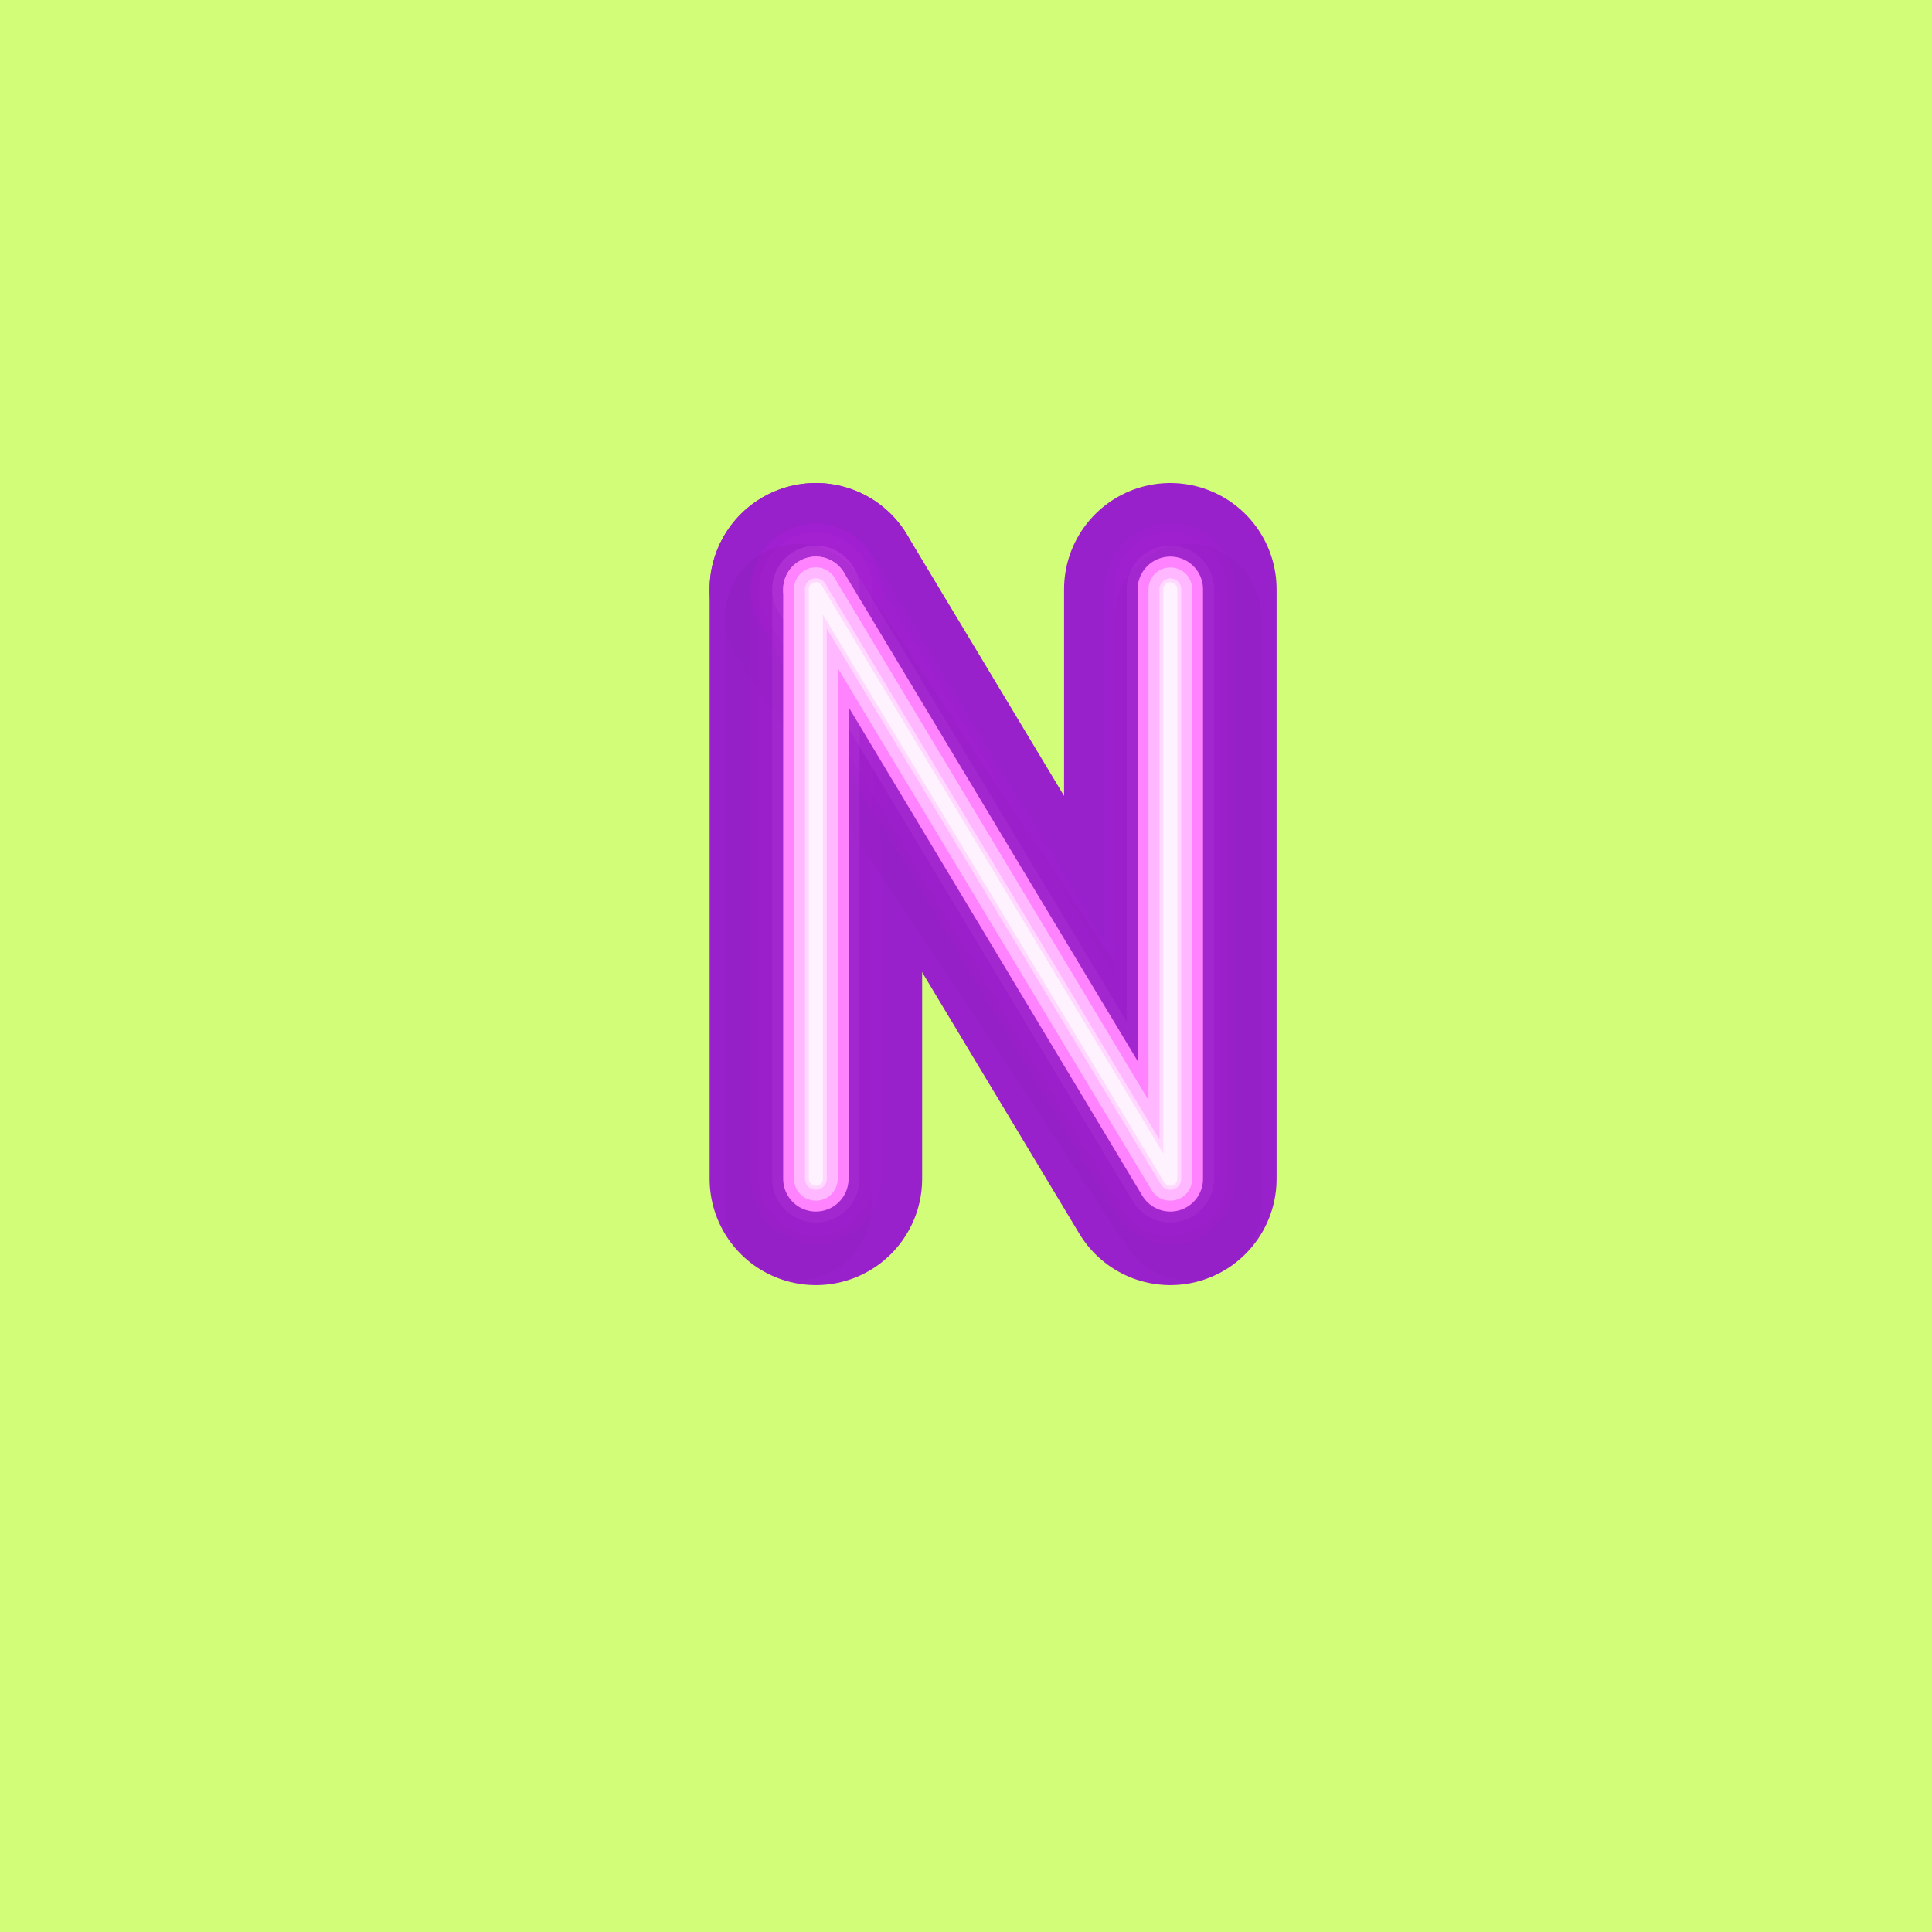
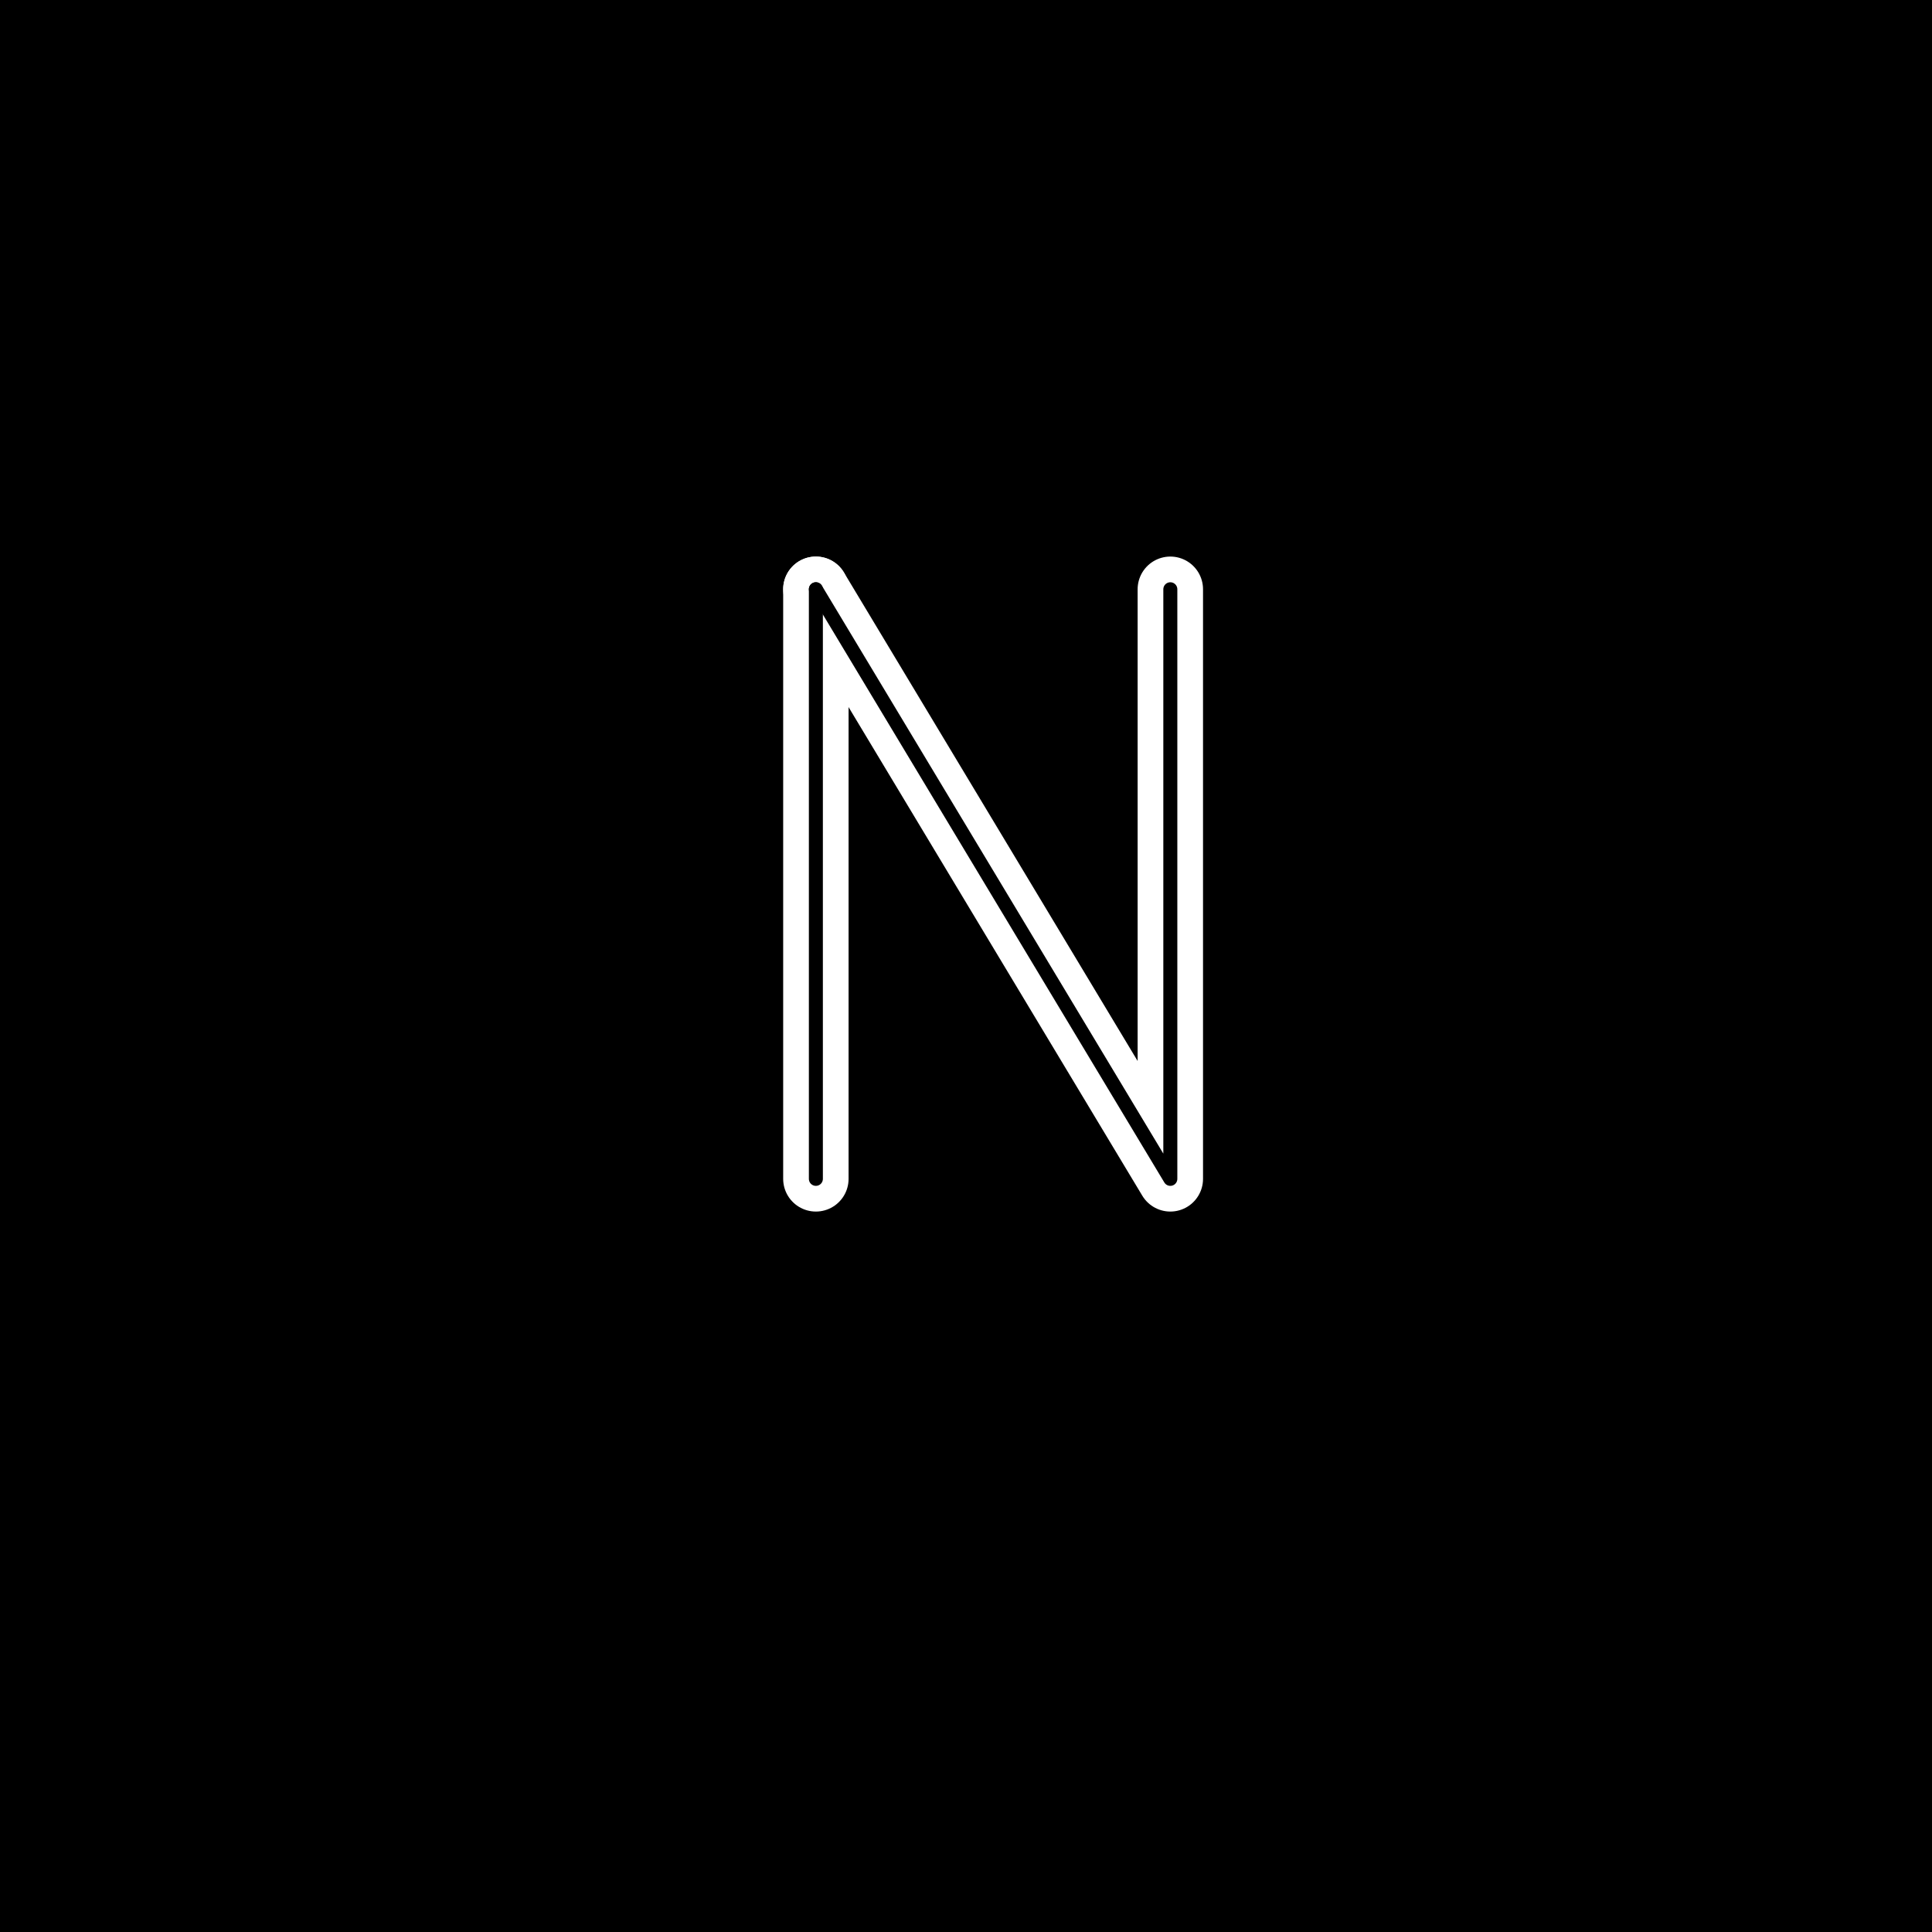
<svg xmlns="http://www.w3.org/2000/svg" width="200" height="200" viewBox="0 0 200 200" fill="none">
-   <rect width="200" height="200" fill="#D2FD78" />
-   <rect width="200" height="200" fill="#D2FD78" />
-   <rect width="200" height="200" fill="#D2FD78" />
-   <rect width="200" height="200" fill="#D2FD78" />
-   <path d="M84.459 61V122.035" stroke="#9921CC" stroke-width="22" stroke-linecap="round" stroke-linejoin="round" />
-   <path d="M121.152 61V122.035L84.459 61" stroke="#9921CC" stroke-width="22" stroke-linecap="round" stroke-linejoin="round" />
+   <rect width="200" height="200" fill="black" />
+   <rect width="200" height="200" fill="black" />
+   <rect width="200" height="200" fill="black" />
+   <rect width="200" height="200" fill="black" />
+   <path d="M84.459 61V122.035" stroke="black" stroke-width="22" stroke-linecap="round" stroke-linejoin="round" />
+   <path d="M121.152 61V122.035L84.459 61" stroke="black" stroke-width="22" stroke-linecap="round" stroke-linejoin="round" />
  <g style="mix-blend-mode:multiply" opacity="0.15">
    <g style="mix-blend-mode:multiply" opacity="0.15">
      <path d="M82.628 63.887V124.922" stroke="#000014" stroke-width="15.16" stroke-linecap="round" stroke-linejoin="round" />
    </g>
    <g style="mix-blend-mode:multiply" opacity="0.15">
      <path d="M122.99 63.887V124.922L82.628 63.887" stroke="#000014" stroke-width="15.16" stroke-linecap="round" stroke-linejoin="round" />
    </g>
  </g>
  <g opacity="0.2">
-     <path opacity="0.2" d="M84.459 61V122.035" stroke="#FF00FF" stroke-width="13.55" stroke-linecap="round" stroke-linejoin="round" />
-     <path opacity="0.2" d="M121.152 61V122.035L84.459 61" stroke="#FF00FF" stroke-width="13.55" stroke-linecap="round" stroke-linejoin="round" />
+     <path opacity="0.2" d="M84.459 61V122.035" stroke="black" stroke-width="13.55" stroke-linecap="round" stroke-linejoin="round" />
+     <path opacity="0.2" d="M121.152 61V122.035L84.459 61" stroke="black" stroke-width="13.55" stroke-linecap="round" stroke-linejoin="round" />
  </g>
  <g opacity="0.15">
-     <path opacity="0.15" d="M84.459 61V122.035" stroke="#FF42FC" stroke-width="11.74" stroke-linecap="round" stroke-linejoin="round" />
-     <path opacity="0.15" d="M121.152 61V122.035L84.459 61" stroke="#FF42FC" stroke-width="11.74" stroke-linecap="round" stroke-linejoin="round" />
+     <path opacity="0.15" d="M84.459 61V122.035" stroke="black" stroke-width="11.74" stroke-linecap="round" stroke-linejoin="round" />
+     <path opacity="0.15" d="M121.152 61V122.035L84.459 61" stroke="black" stroke-width="11.74" stroke-linecap="round" stroke-linejoin="round" />
  </g>
  <g opacity="0.3">
-     <path opacity="0.3" d="M84.459 61V122.035" stroke="#FB7DFF" stroke-width="9.03" stroke-linecap="round" stroke-linejoin="round" />
-     <path opacity="0.3" d="M121.152 61V122.035L84.459 61" stroke="#FB7DFF" stroke-width="9.03" stroke-linecap="round" stroke-linejoin="round" />
+     <path opacity="0.3" d="M84.459 61V122.035" stroke="black" stroke-width="9.03" stroke-linecap="round" stroke-linejoin="round" />
+     <path opacity="0.3" d="M121.152 61V122.035L84.459 61" stroke="black" stroke-width="9.03" stroke-linecap="round" stroke-linejoin="round" />
  </g>
-   <path d="M84.459 61V122.035" stroke="#FF82FF" stroke-width="6.77" stroke-linecap="round" stroke-linejoin="round" />
-   <path d="M121.152 61V122.035L84.459 61" stroke="#FF82FF" stroke-width="6.77" stroke-linecap="round" stroke-linejoin="round" />
-   <path d="M84.459 61V122.035" stroke="#FFB8FF" stroke-width="4.52" stroke-linecap="round" stroke-linejoin="round" />
-   <path d="M121.152 61V122.035L84.459 61" stroke="#FFB8FF" stroke-width="4.52" stroke-linecap="round" stroke-linejoin="round" />
-   <path d="M84.459 61V122.035" stroke="#FFD7FF" stroke-width="2.26" stroke-linecap="round" stroke-linejoin="round" />
-   <path d="M121.152 61V122.035L84.459 61" stroke="#FFD7FF" stroke-width="2.26" stroke-linecap="round" stroke-linejoin="round" />
-   <path d="M84.459 61V122.035" stroke="#FFF2FF" stroke-width="1.45" stroke-linecap="round" stroke-linejoin="round" />
-   <path d="M121.152 61V122.035L84.459 61" stroke="#FFF2FF" stroke-width="1.45" stroke-linecap="round" stroke-linejoin="round" />
+   <path d="M84.459 61V122.035" stroke="white" stroke-width="6.77" stroke-linecap="round" stroke-linejoin="round" />
+   <path d="M121.152 61V122.035L84.459 61" stroke="white" stroke-width="6.77" stroke-linecap="round" stroke-linejoin="round" />
+   <path d="M84.459 61V122.035" stroke="white" stroke-width="4.52" stroke-linecap="round" stroke-linejoin="round" />
+   <path d="M121.152 61V122.035L84.459 61" stroke="white" stroke-width="4.52" stroke-linecap="round" stroke-linejoin="round" />
+   <path d="M84.459 61V122.035" stroke="white" stroke-width="2.26" stroke-linecap="round" stroke-linejoin="round" />
+   <path d="M121.152 61V122.035L84.459 61" stroke="white" stroke-width="2.26" stroke-linecap="round" stroke-linejoin="round" />
+   <path d="M84.459 61V122.035" stroke="black" stroke-width="1.45" stroke-linecap="round" stroke-linejoin="round" />
+   <path d="M121.152 61V122.035L84.459 61" stroke="black" stroke-width="1.45" stroke-linecap="round" stroke-linejoin="round" />
</svg>
